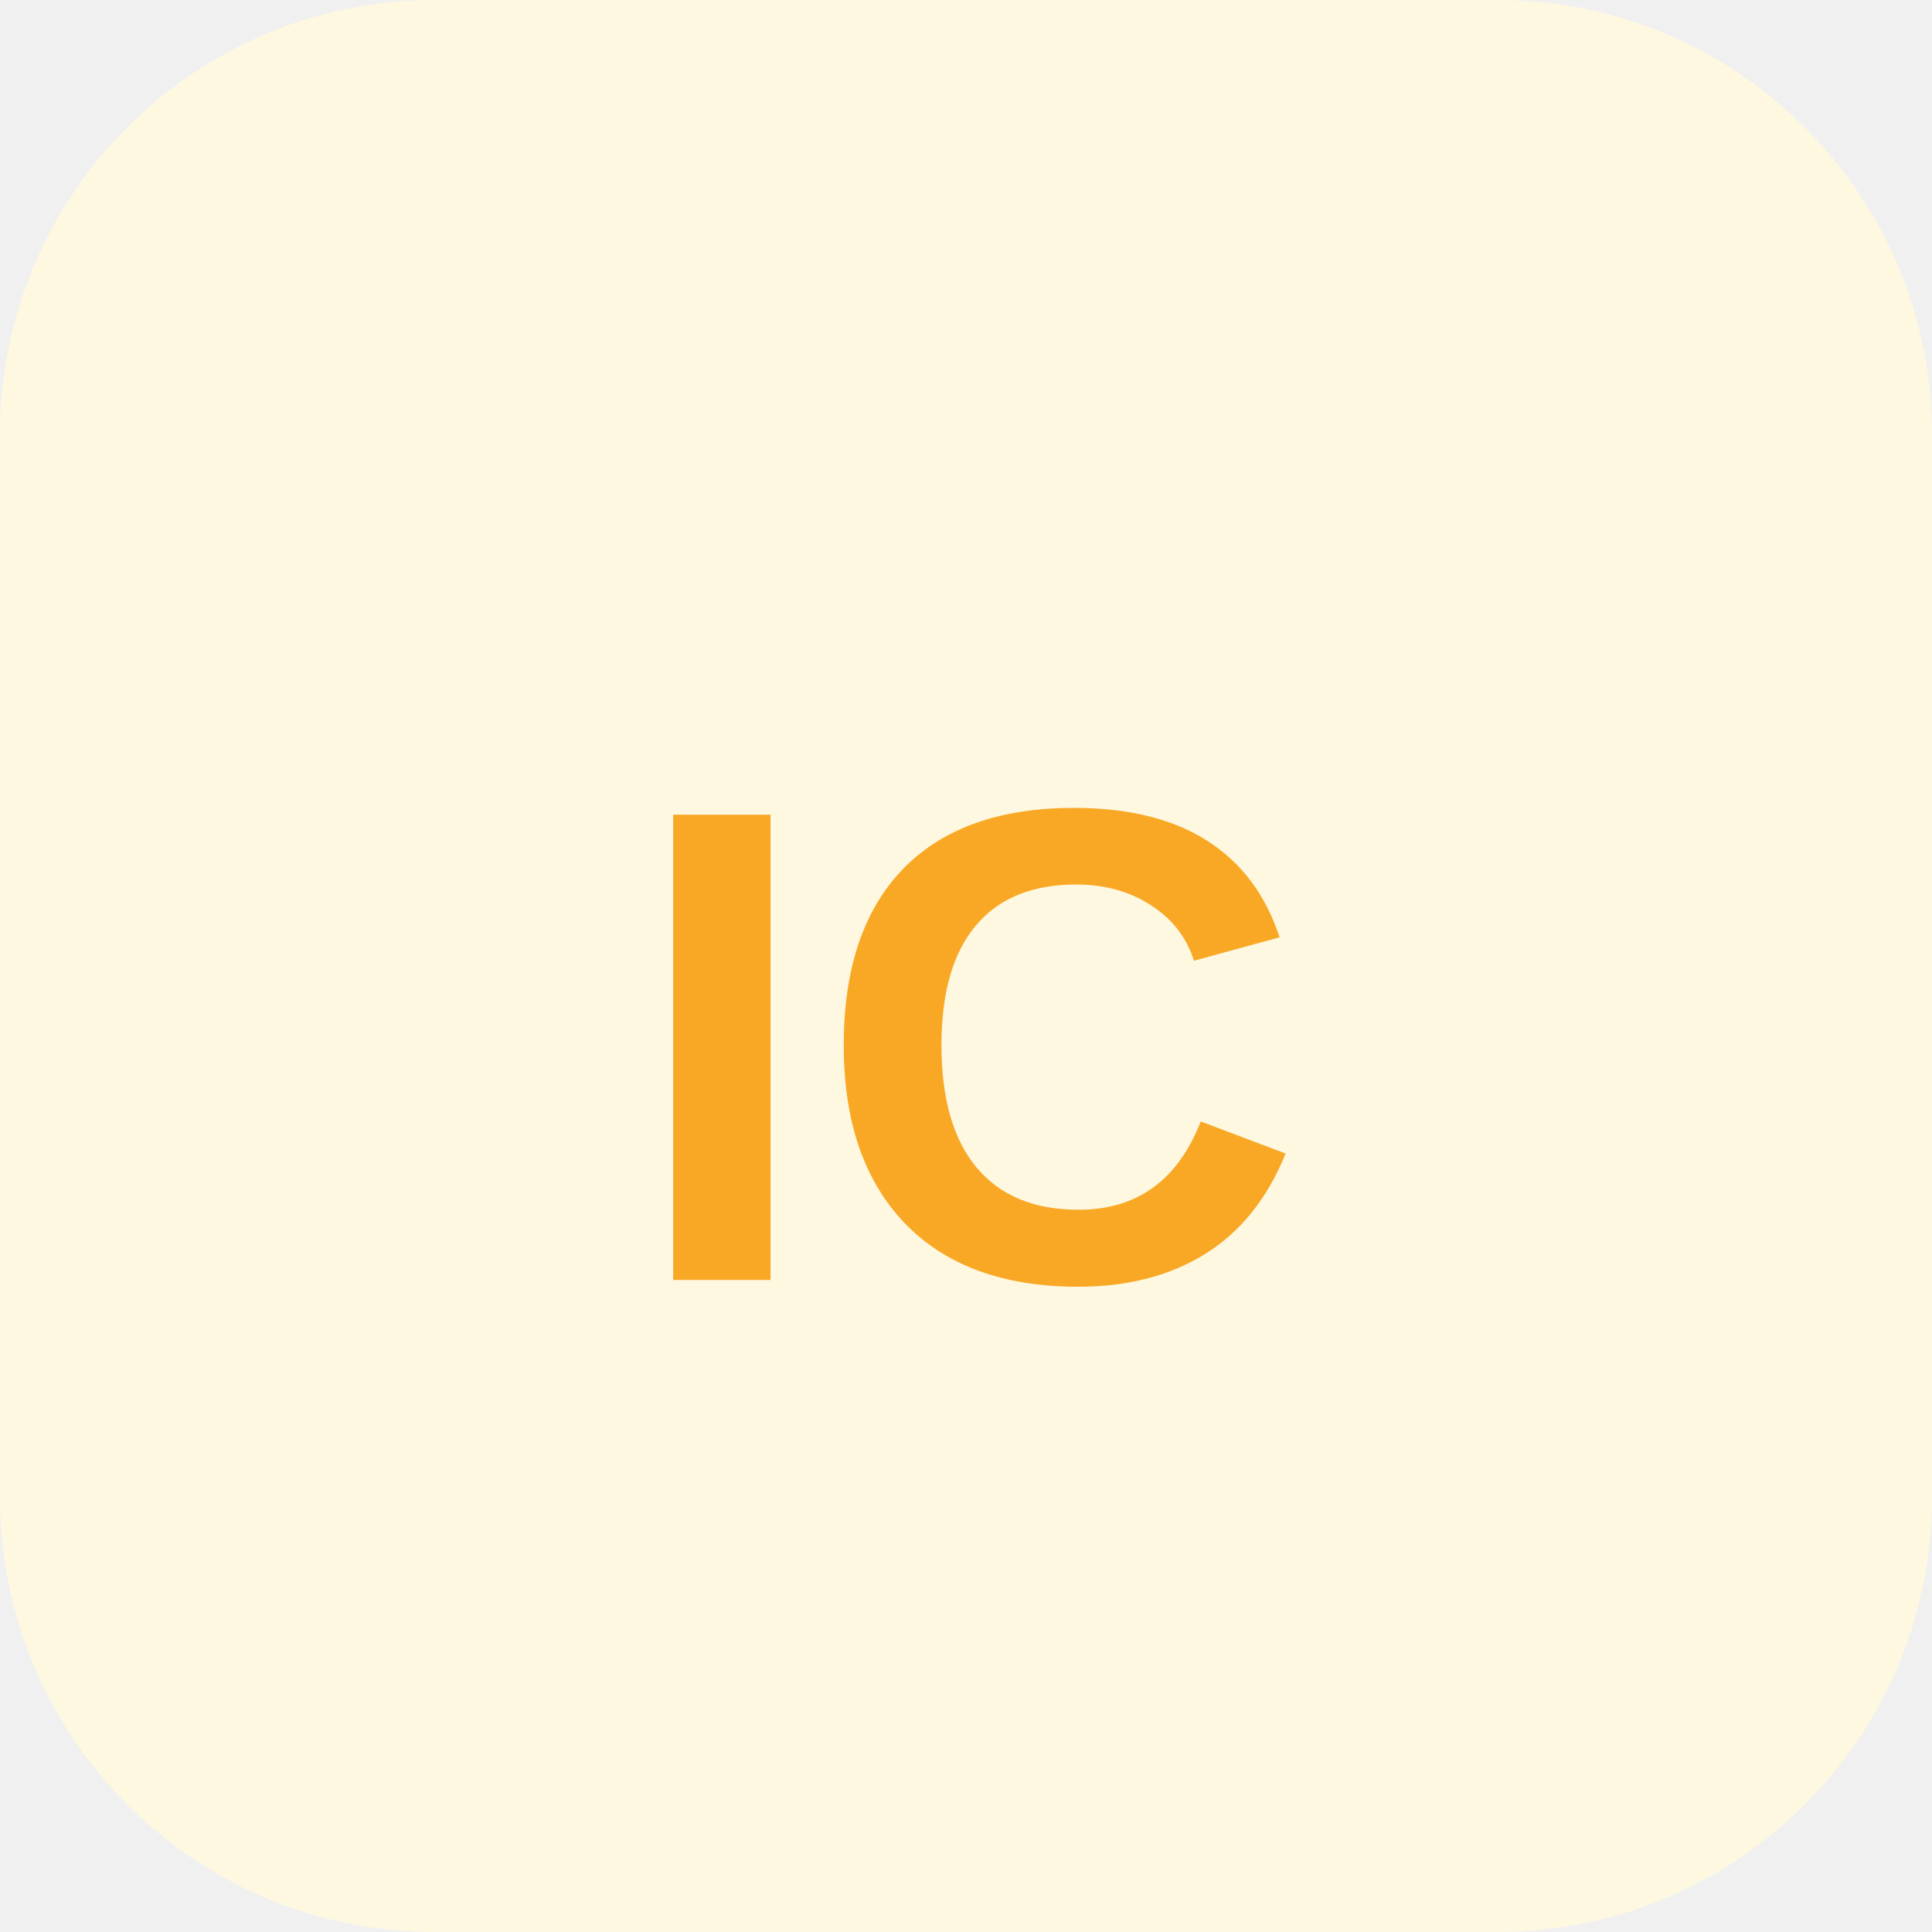
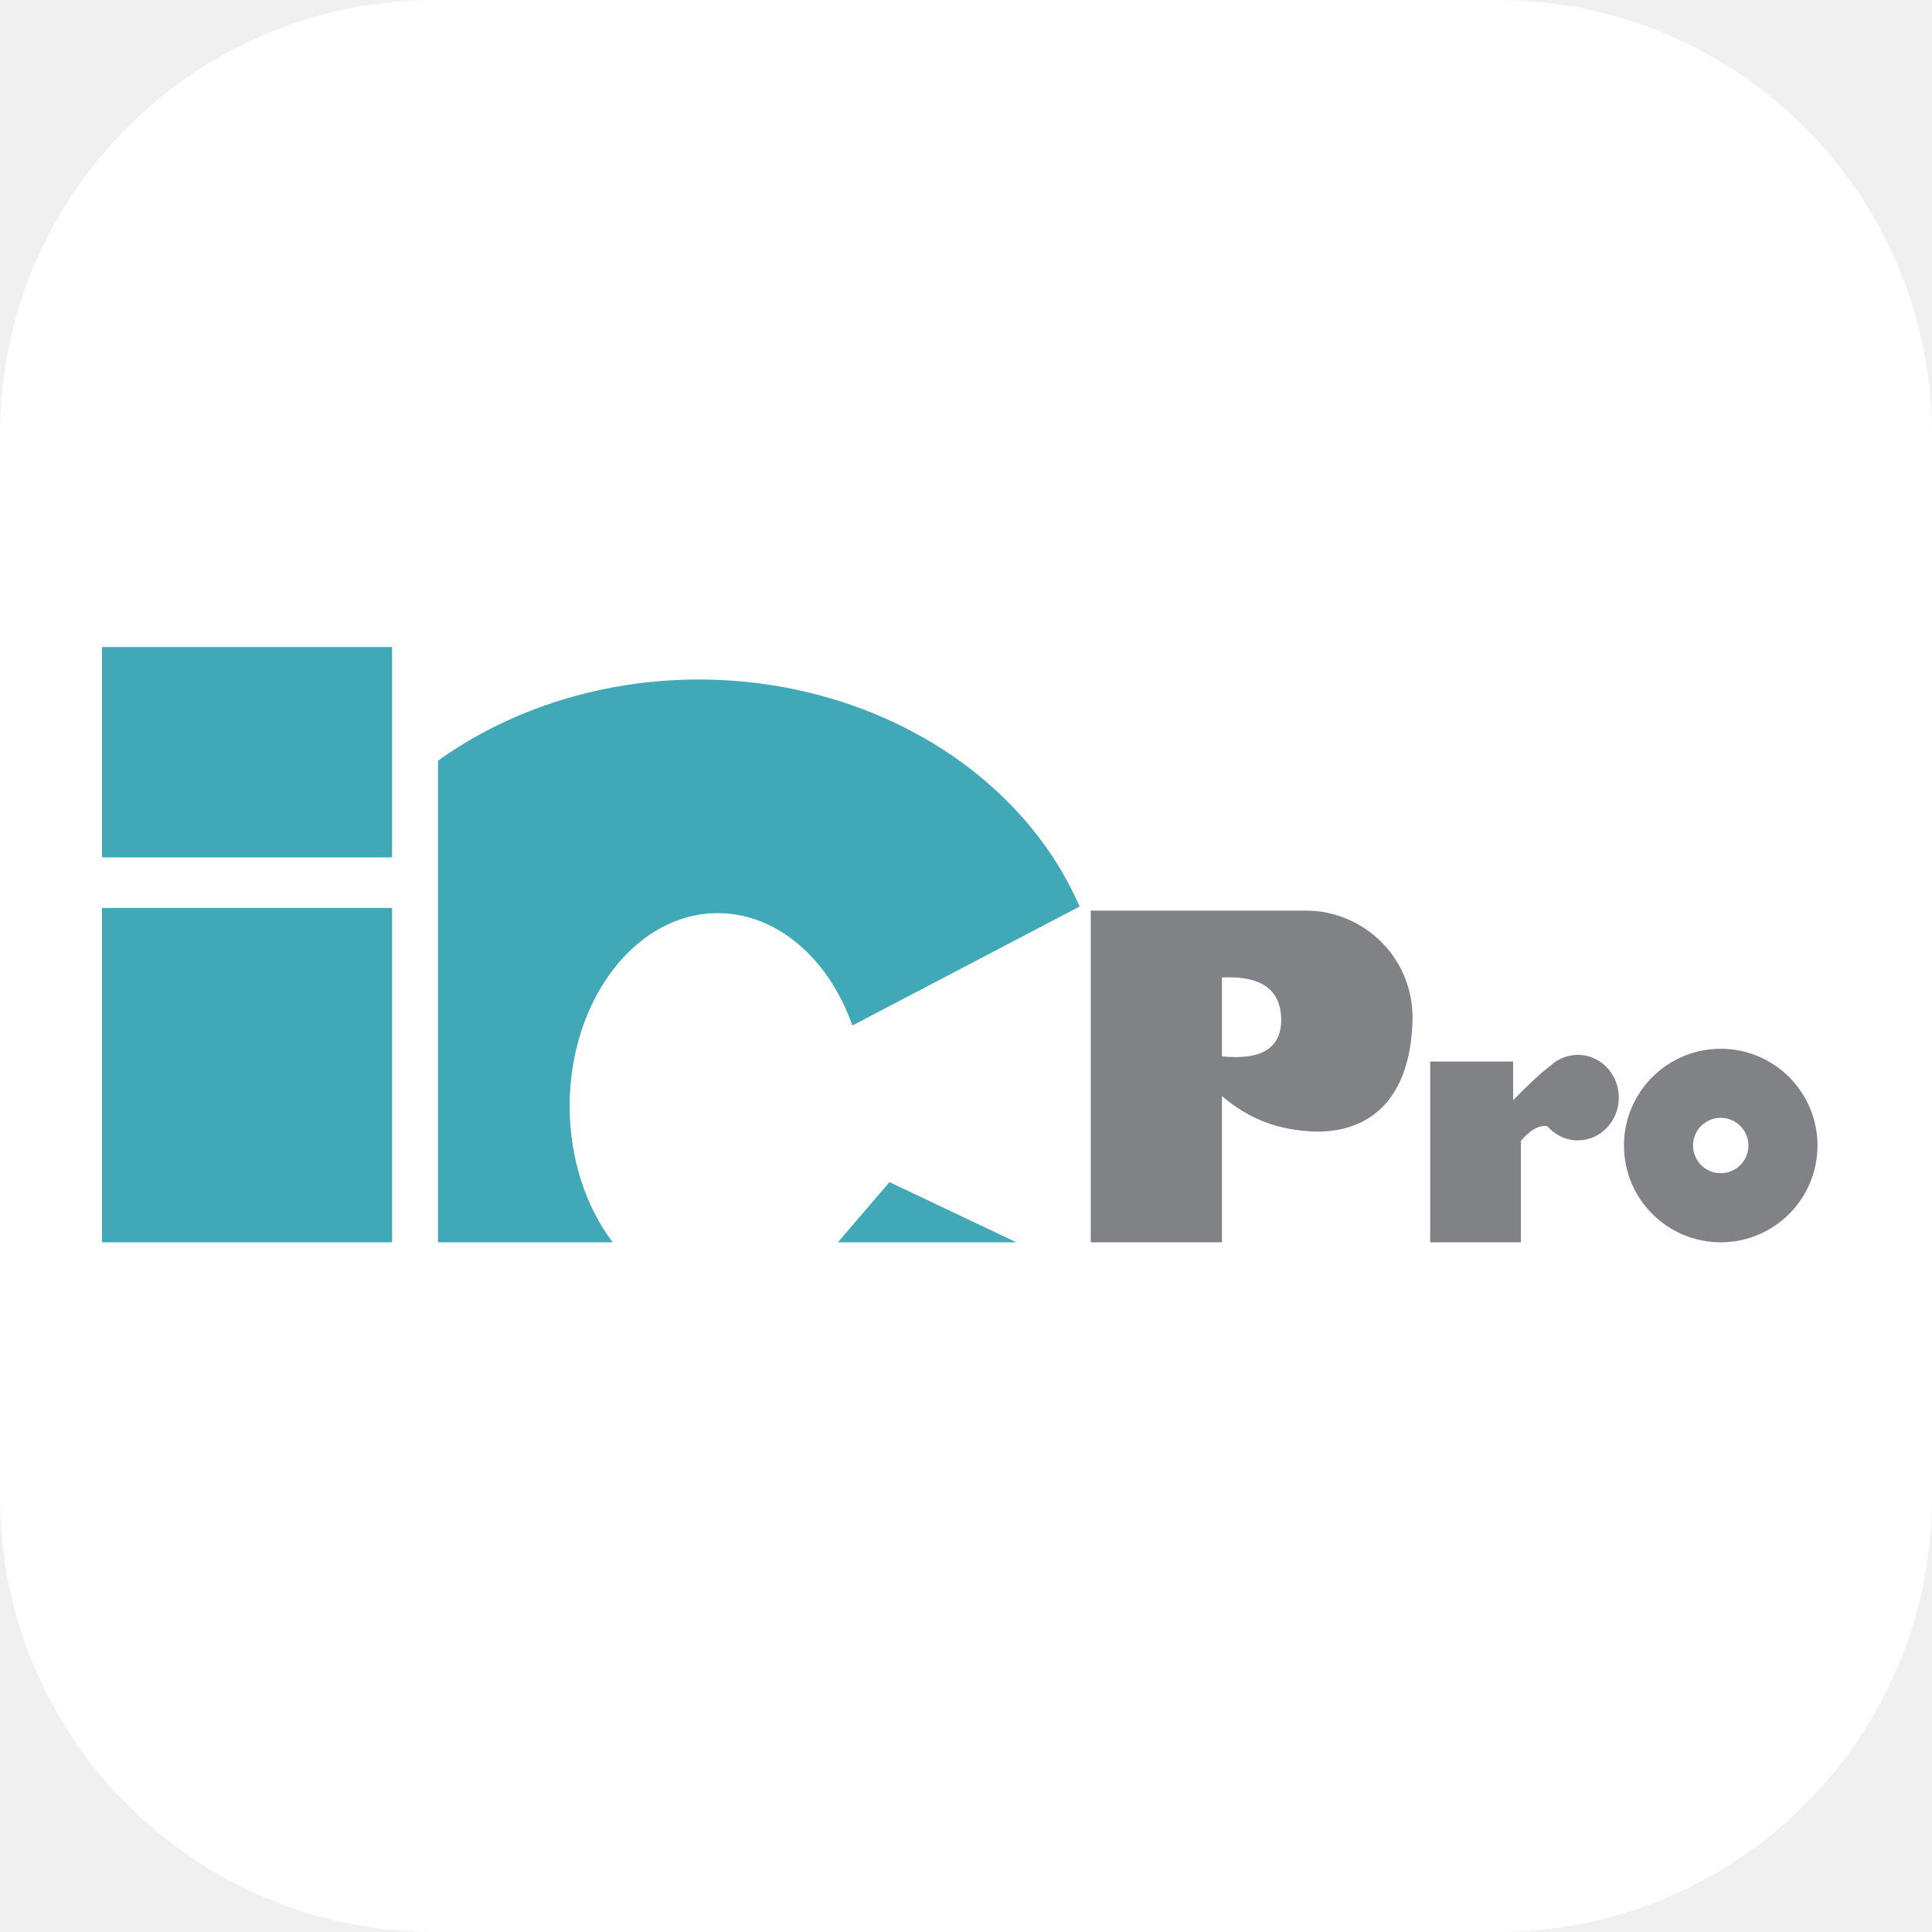
- <svg xmlns="http://www.w3.org/2000/svg" width="80" height="80" viewBox="0 0 80 80">
-   <rect width="80" height="80" rx="18" fill="#FEF8E1" />
-   <text x="40" y="53" text-anchor="middle" font-family="Arial Black, Arial, sans-serif" font-weight="900" font-size="28" fill="#F9A825">IC</text>
+ <svg xmlns="http://www.w3.org/2000/svg" width="80" height="80" viewBox="0 0 80 80" version="1.1" id="svg1" xml:space="preserve">
+   <defs id="defs1" />
+   <rect width="80" height="80" rx="18" fill="#FEF8E1" id="rect1" style="fill:#ffffff;fill-opacity:1" />
+   <g id="g7" transform="matrix(0.430588,0,0,0.430592,130.569,33.75305)">
+     <path id="rect2" style="vector-effect:non-scaling-stroke;fill:#41a8b8;fill-opacity:1;stroke:none;stroke-width:0.982;stroke-dasharray:none;stroke-opacity:1;-inkscape-stroke:hairline" d="M -293.428,-16.164 V 4.064 h 27.898 V -16.164 Z m 57.387,3.121 a 39.103,33.584 0 0 0 -25.074,7.813 V 41.076 h 16.805 a 14.248,18.566 0 0 1 -4.143,-13.086 14.248,18.566 0 0 1 14.248,-18.566 14.248,18.566 0 0 1 12.943,10.805 l 21.848,-11.441 a 39.103,33.584 0 0 0 -36.627,-21.83 z m -57.387,21.965 v 32.154 h 27.898 V 8.922 Z m 75.732,26.369 -4.957,5.785 h 17.15 z" />
+     <path id="rect4" style="vector-effect:non-scaling-stroke;fill:#818286;fill-opacity:1;stroke:none;stroke-width:1.286;stroke-dasharray:none;stroke-opacity:1;-inkscape-stroke:hairline" d="M -198.34,9.184 V 41.076 h 12.615 v -14.062 c 2.578,2.197 5.386,3.304 9.021,3.42 6.012,0.052 9.263,-4.059 9.311,-11.096 -0.113,-5.995 -4.985,-10.123 -10.154,-10.154 h -8.178 z m 12.615,6.43 c 3.817,-0.198 5.716,1.19 5.699,4.164 -0.05,2.66 -1.949,3.8 -5.699,3.42 z m 47.967,6.854 a 9.305,9.305 0 0 0 -9.305,9.305 9.305,9.305 0 0 0 9.305,9.305 9.305,9.305 0 0 0 9.305,-9.305 9.305,9.305 0 0 0 -9.305,-9.305 z M -151.5,23.049 c -0.957,-1.67e-4 -1.882,0.364 -2.602,1.023 -0.007,0.006 -0.013,0.012 -0.019,0.018 -0.869,0.644 -2.069,1.751 -3.6,3.32 v -3.717 h -7.979 v 17.383 h 3.469 4.51 0.744 v -9.75 c 0.912,-1.069 1.758,-1.544 2.537,-1.424 0.748,0.874 1.817,1.373 2.939,1.373 2.176,5.13e-4 3.941,-1.841 3.941,-4.113 -3.8e-4,-2.272 -1.765,-4.114 -3.941,-4.113 z m 13.742,6.059 a 2.663,2.663 0 0 1 2.662,2.664 2.663,2.663 0 0 1 -2.662,2.662 2.663,2.663 0 0 1 -2.664,-2.662 2.663,2.663 0 0 1 2.664,-2.664 z" />
+   </g>
</svg>
